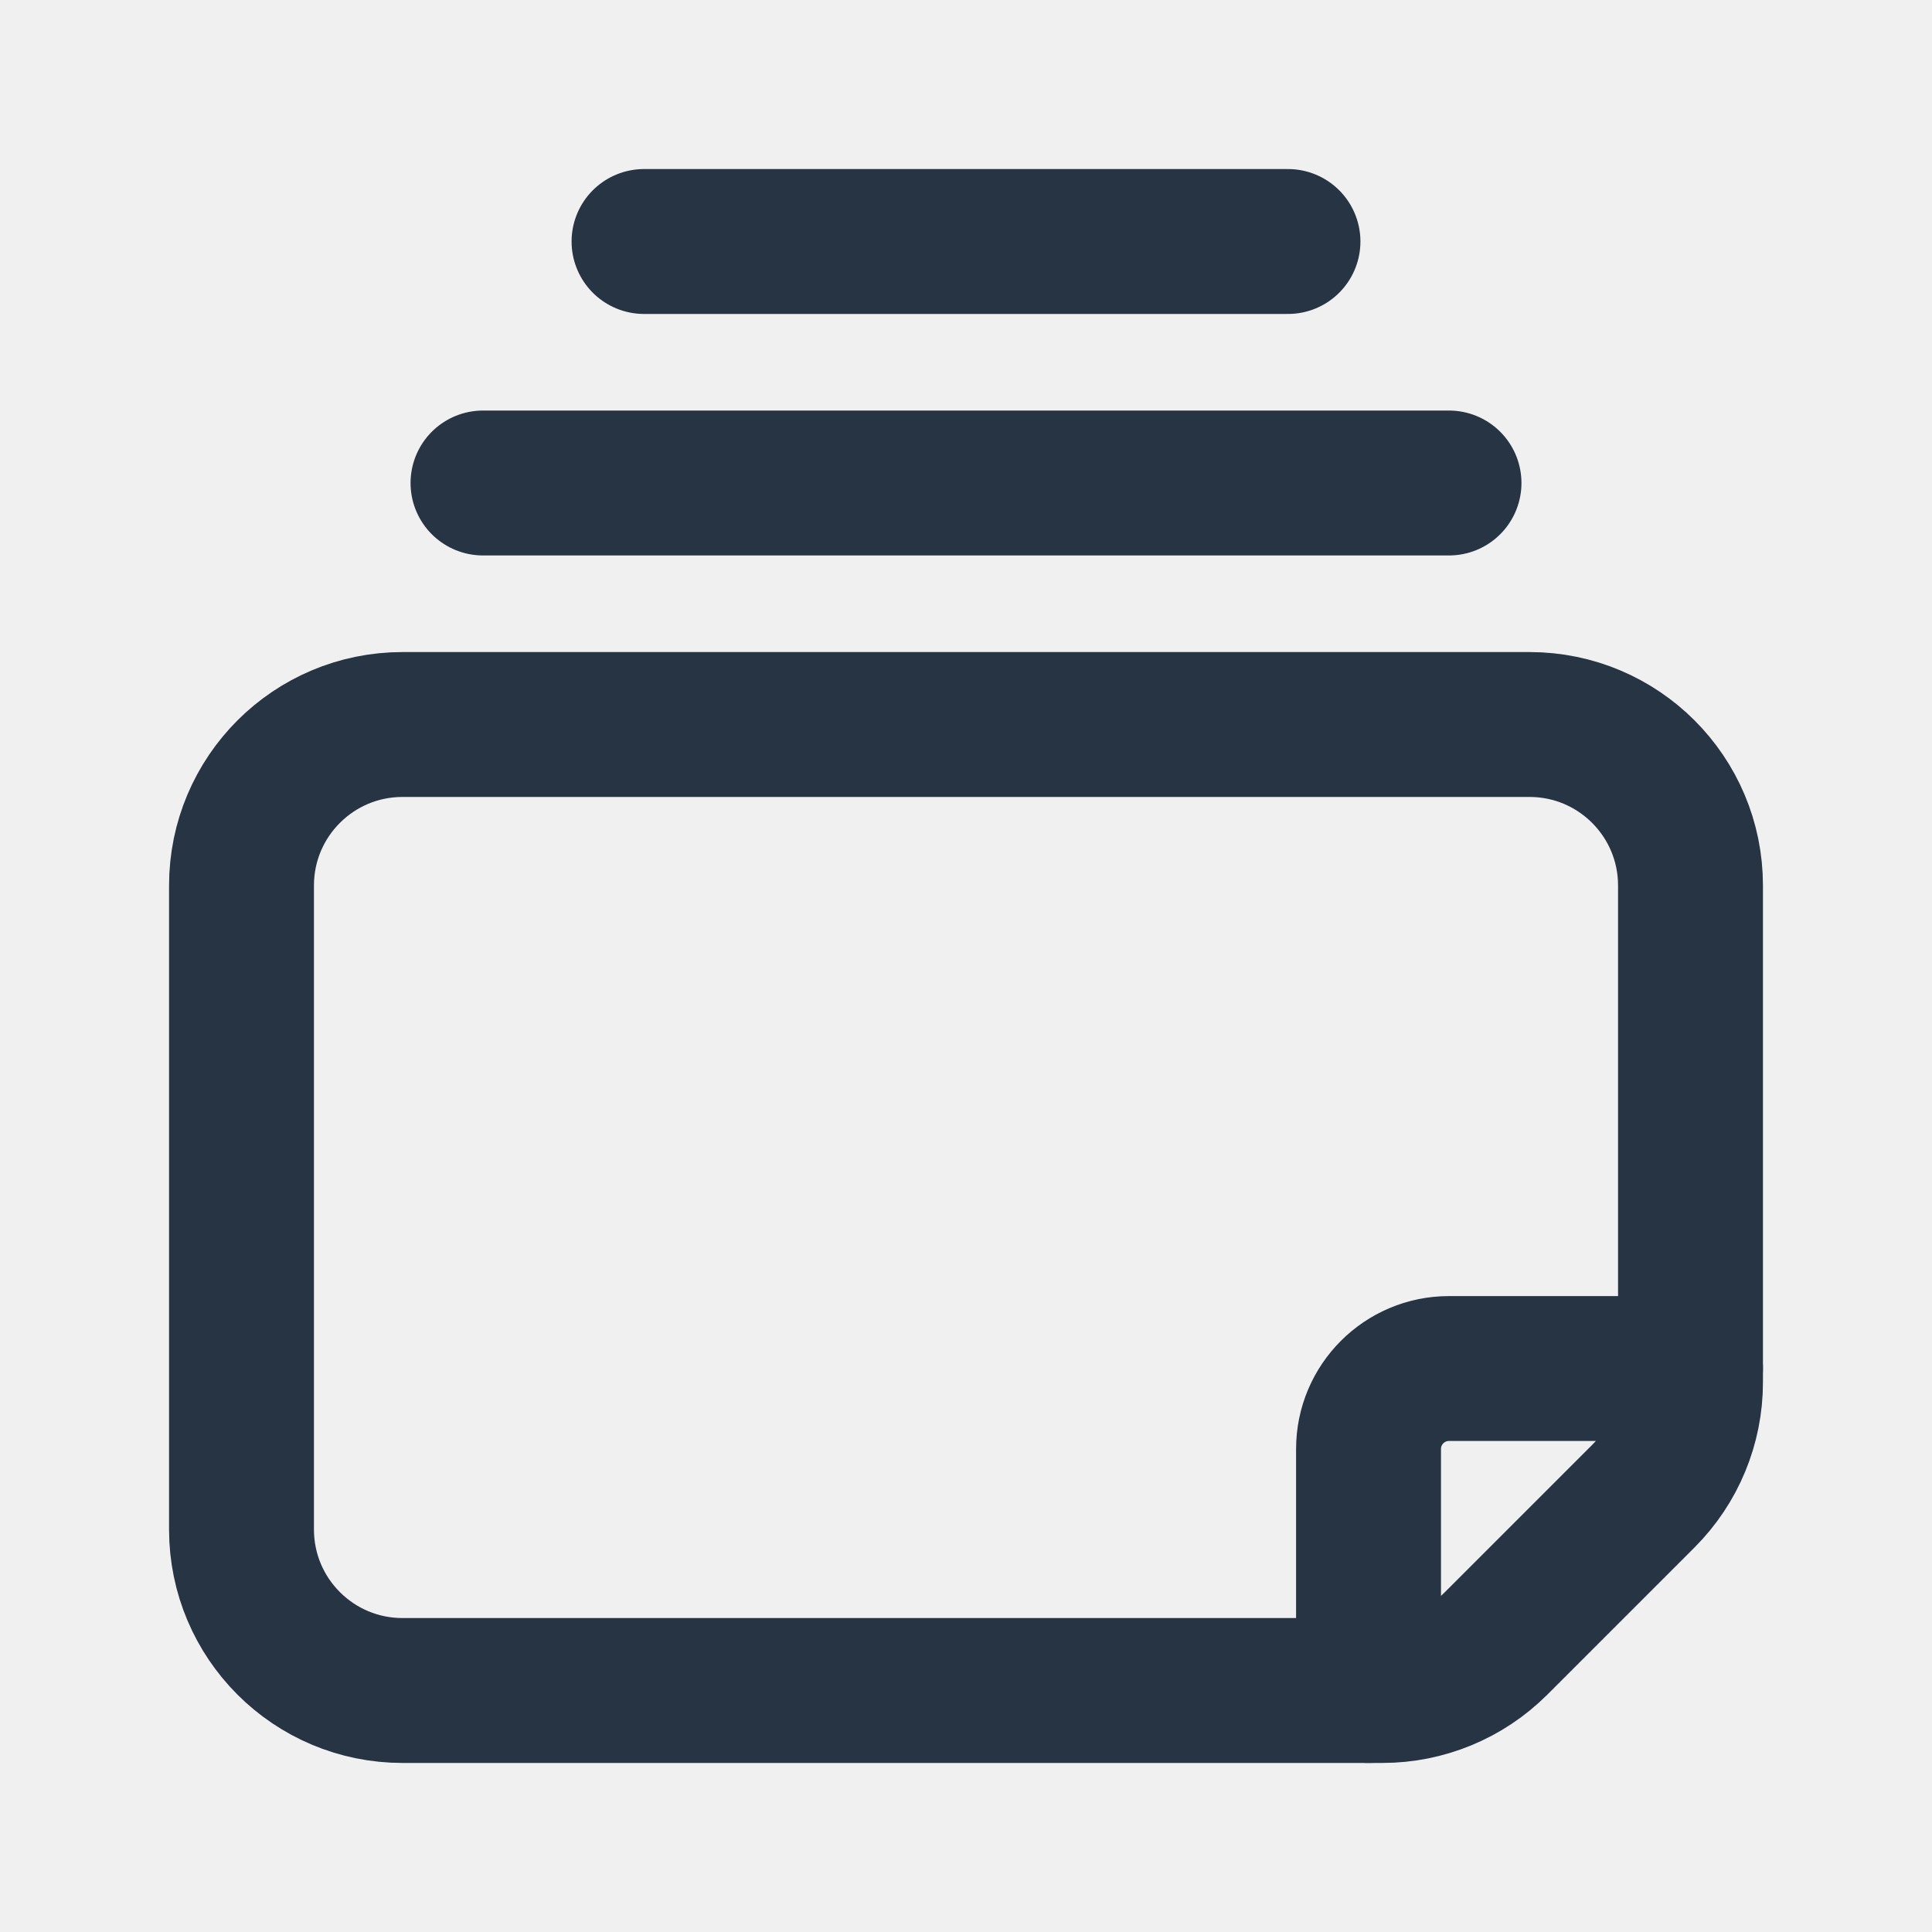
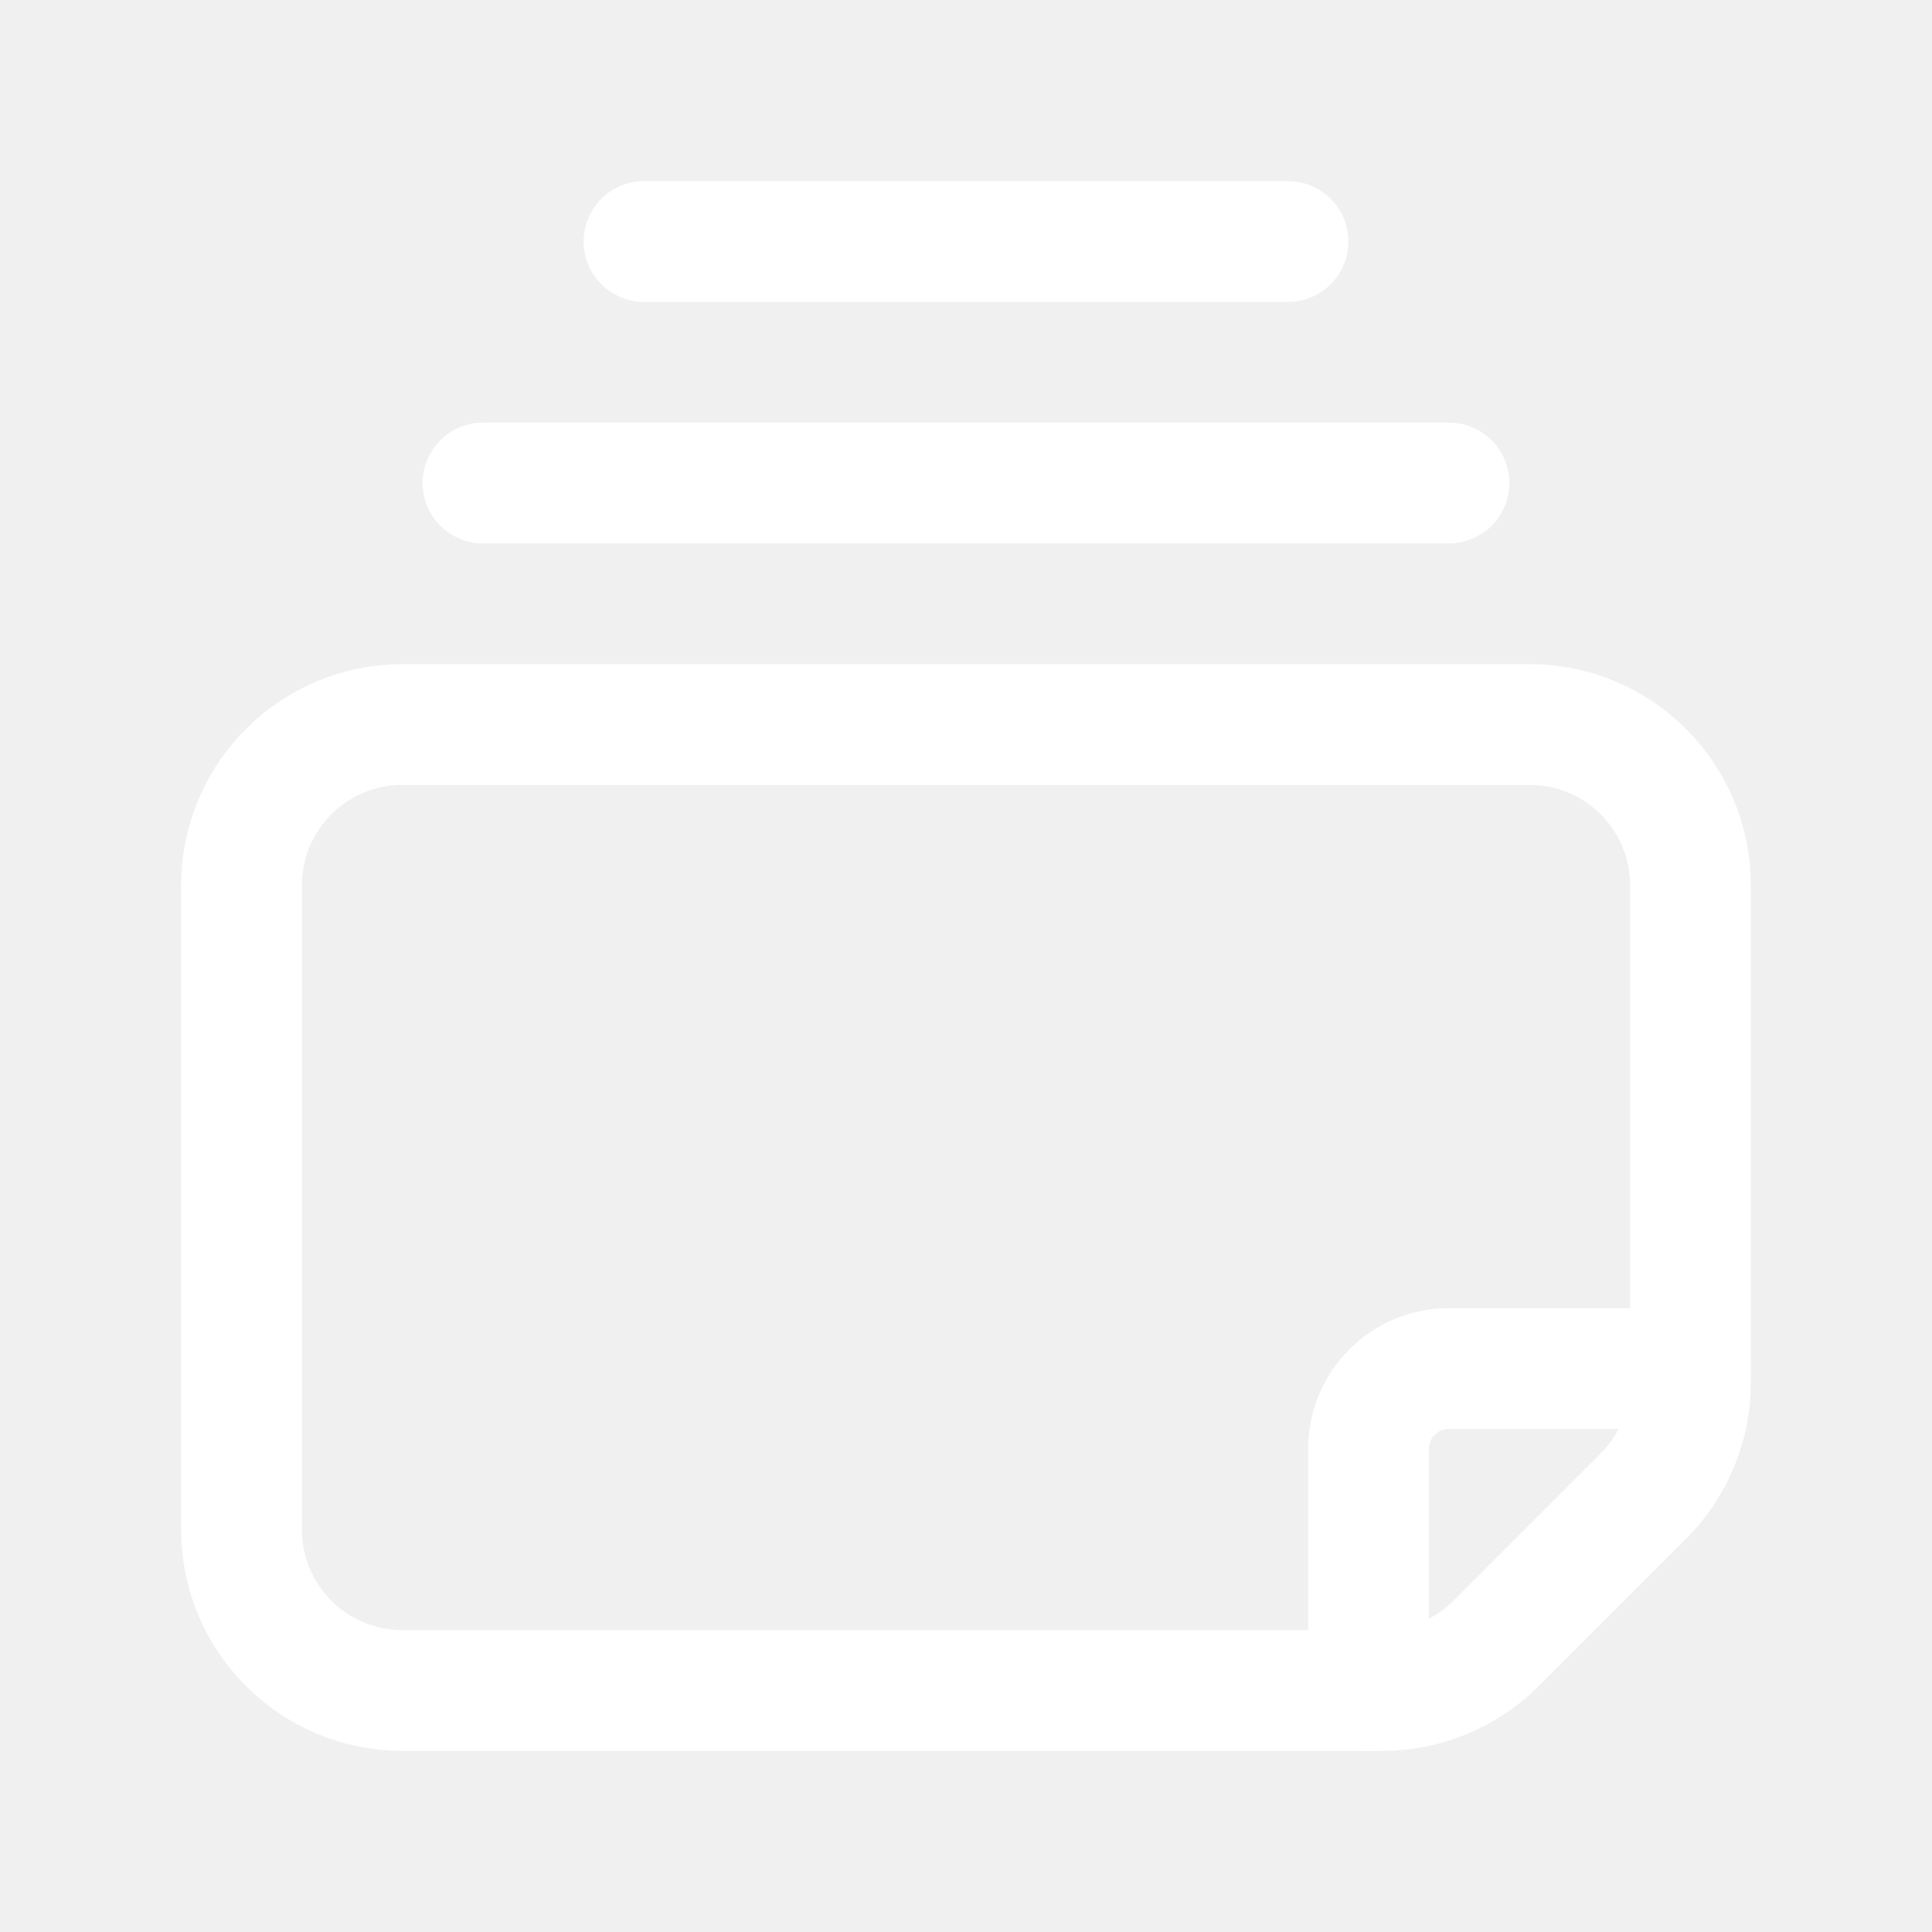
- <svg xmlns="http://www.w3.org/2000/svg" width="20" height="20" viewBox="0 0 20 20" fill="none">
-   <path d="M5 5H15" stroke="#263444" stroke-width="1.5" stroke-linecap="round" stroke-linejoin="round" />
-   <path d="M6.667 2.5H13.333" stroke="#263444" stroke-width="1.5" stroke-linecap="round" stroke-linejoin="round" />
-   <path d="M14.167 17.5V15C14.167 14.54 14.54 14.167 15 14.167H17.5" stroke="#263444" stroke-width="1.5" stroke-linecap="round" stroke-linejoin="round" />
-   <path fill-rule="evenodd" clip-rule="evenodd" d="M15.488 17.012L17.012 15.488C17.324 15.176 17.5 14.752 17.5 14.31V9.167C17.5 8.246 16.754 7.5 15.833 7.5H4.167C3.246 7.5 2.5 8.246 2.5 9.167V15.833C2.5 16.754 3.246 17.5 4.167 17.5H14.31C14.752 17.5 15.176 17.324 15.488 17.012Z" stroke="#263444" stroke-width="1.5" stroke-linecap="round" stroke-linejoin="round" />
+ <svg xmlns="http://www.w3.org/2000/svg" width="24" height="24" viewBox="0 0 24 24" fill="none">
+   <path d="M6 6H18" stroke="white" stroke-width="1.5" stroke-linecap="round" stroke-linejoin="round" />
+   <path d="M8 3H16" stroke="white" stroke-width="1.5" stroke-linecap="round" stroke-linejoin="round" />
+   <path d="M17 21V18C17 17.448 17.448 17 18 17H21" stroke="white" stroke-width="1.5" stroke-linecap="round" stroke-linejoin="round" />
+   <path fill-rule="evenodd" clip-rule="evenodd" d="M18.586 20.414L20.414 18.586C20.789 18.211 21 17.702 21 17.172V11C21 9.895 20.105 9 19 9H5C3.895 9 3 9.895 3 11V19C3 20.105 3.895 21 5 21H17.172C17.702 21 18.211 20.789 18.586 20.414Z" stroke="white" stroke-width="1.5" stroke-linecap="round" stroke-linejoin="round" />
</svg>
